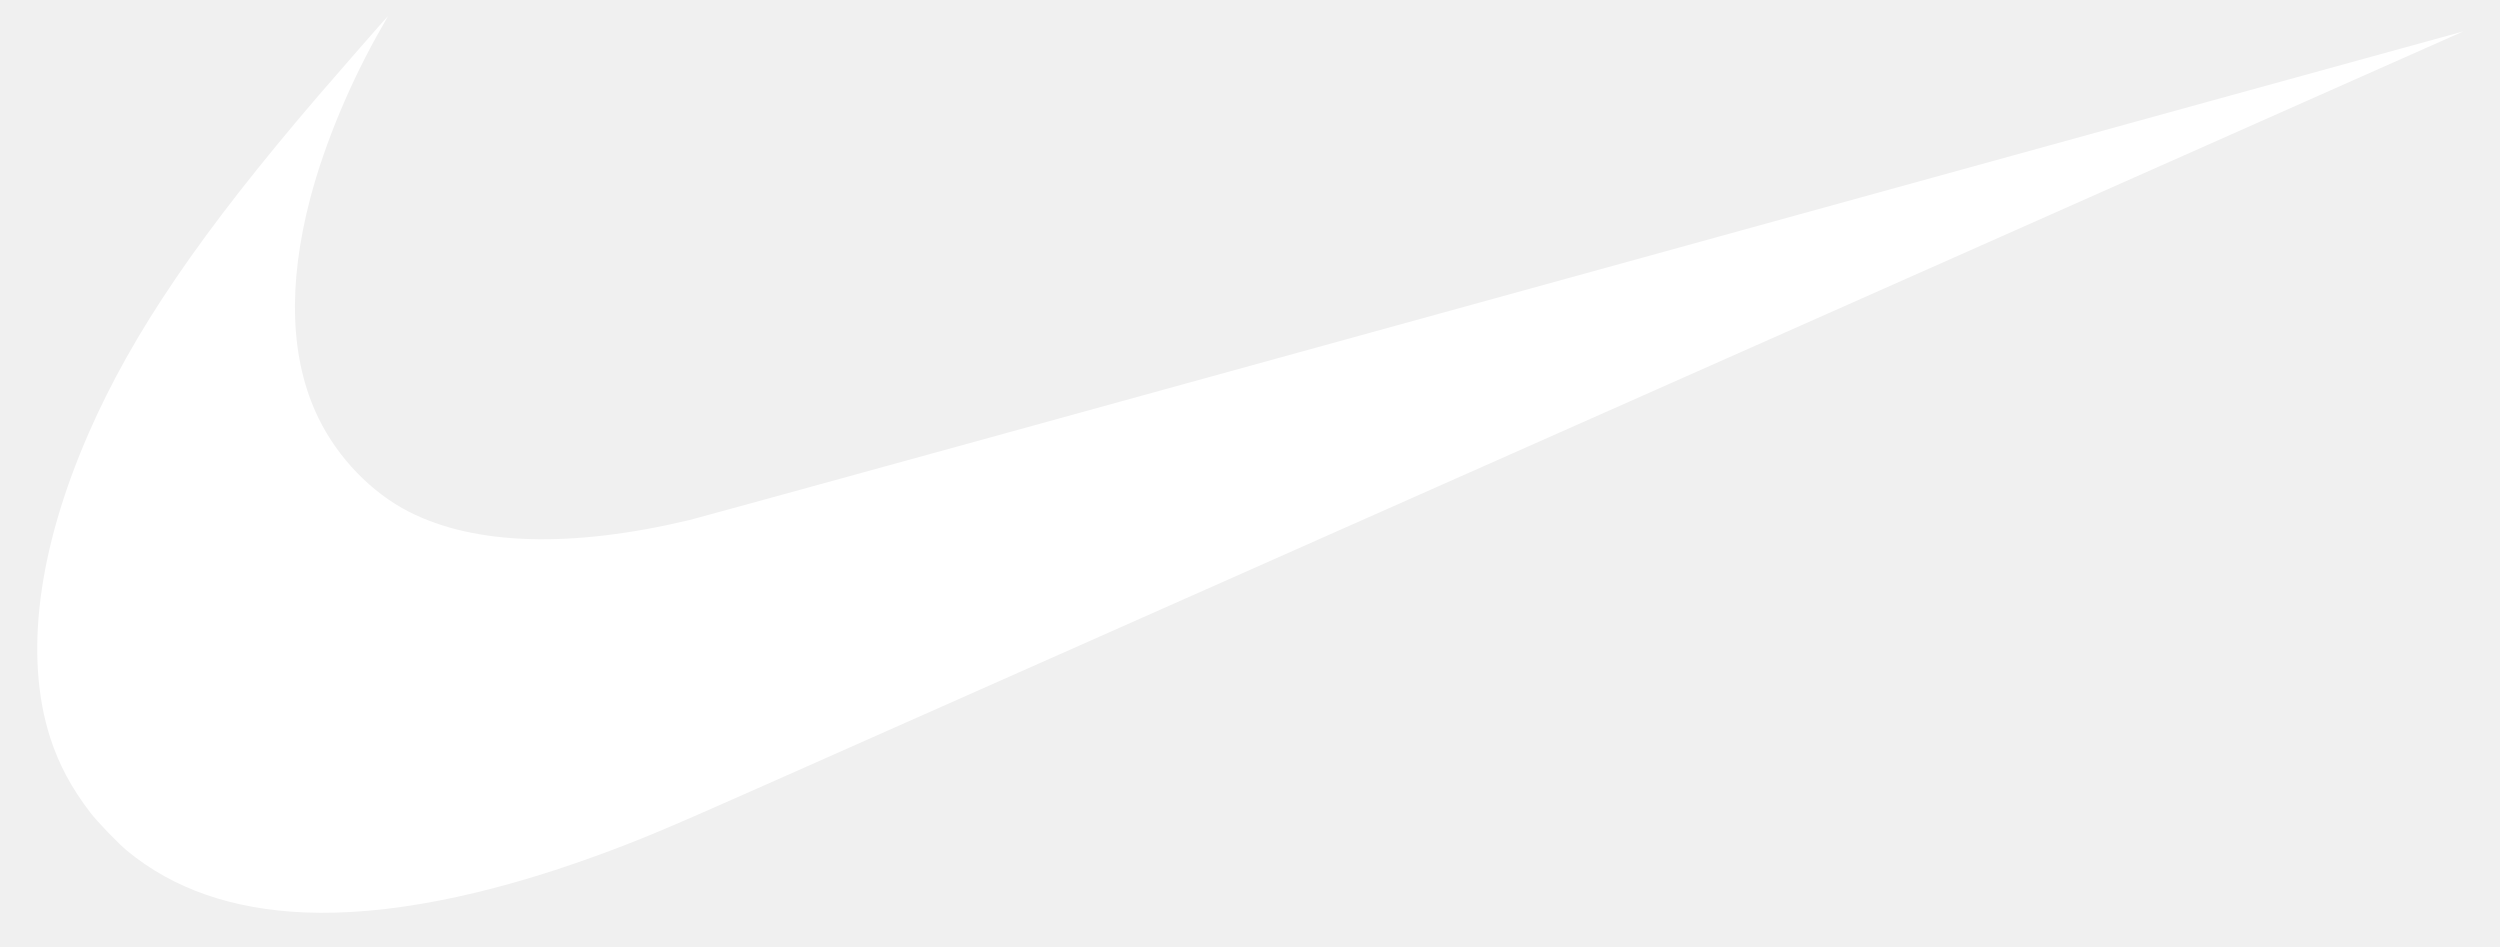
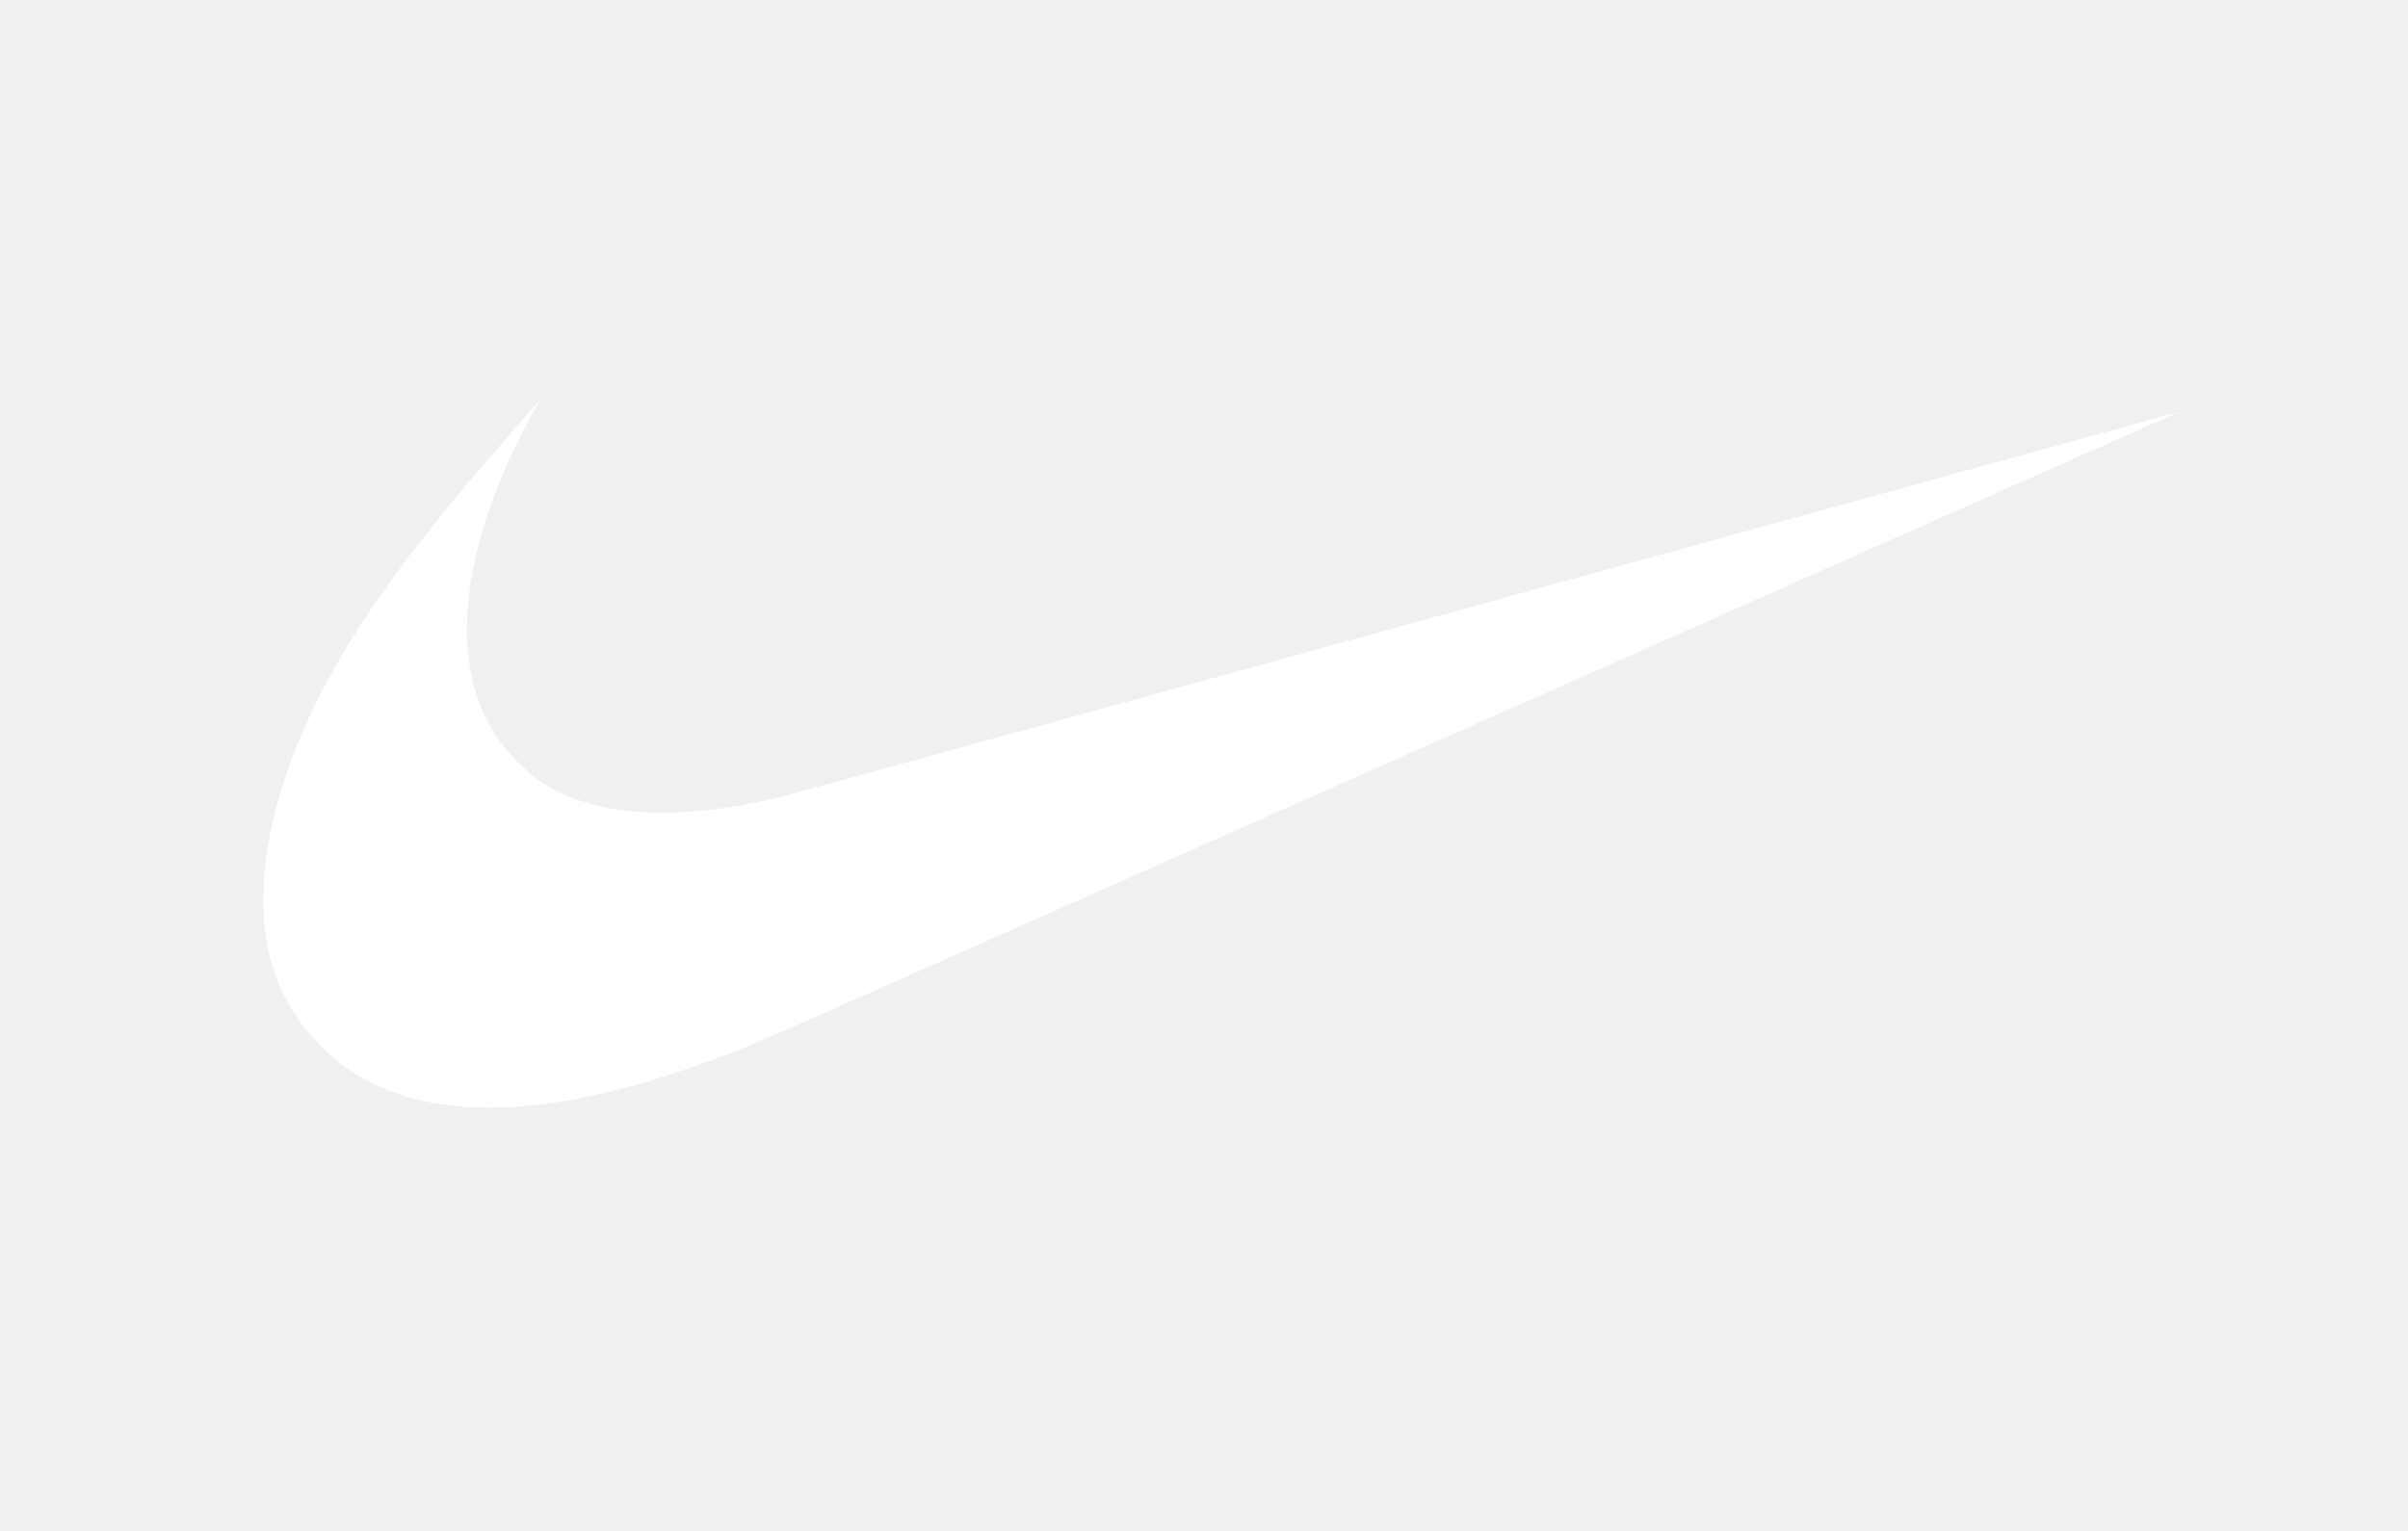
- <svg xmlns="http://www.w3.org/2000/svg" width="140" height="53" viewBox="0 0 140 53" fill="none">
-   <g clip-path="url(#clip0)">
-     <path d="M17.072 51.097C13.024 50.931 9.712 49.782 7.122 47.648C6.628 47.241 5.451 46.019 5.056 45.503C4.005 44.134 3.292 42.801 2.815 41.323C1.35 36.771 2.104 30.799 4.972 24.244C7.428 18.632 11.218 13.066 17.829 5.358C18.803 4.224 21.703 0.906 21.721 0.906C21.728 0.906 21.57 1.19 21.371 1.536C19.652 4.522 18.181 8.039 17.38 11.084C16.093 15.97 16.248 20.163 17.835 23.414C18.929 25.654 20.806 27.594 22.916 28.666C26.609 30.543 32.017 30.698 38.621 29.12C39.076 29.011 61.607 22.808 88.691 15.336C115.775 7.864 137.938 1.754 137.941 1.759C137.949 1.766 75.018 29.692 42.35 44.179C37.176 46.473 35.793 47.053 33.361 47.938C27.143 50.202 21.574 51.283 17.072 51.097Z" fill="white" />
-   </g>
-   <defs>
-     <clipPath id="clip0">
-       <rect width="138.628" height="51.754" fill="white" transform="translate(0.624023 0.355469)" />
-     </clipPath>
-   </defs>
+ <svg xmlns="http://www.w3.org/2000/svg" width="129" height="82" viewBox="0 0 129 82" fill="none">
+   <path d="M25.43 59.345C22.371 59.219 19.868 58.351 17.911 56.739C17.538 56.431 16.648 55.507 16.349 55.118C15.556 54.083 15.016 53.076 14.656 51.958C13.549 48.519 14.119 44.005 16.286 39.052C18.142 34.811 21.006 30.605 26.002 24.78C26.737 23.923 28.929 21.416 28.943 21.416C28.948 21.416 28.829 21.631 28.679 21.892C27.38 24.149 26.268 26.806 25.663 29.107C24.69 32.8 24.807 35.968 26.006 38.425C26.833 40.117 28.251 41.583 29.846 42.394C32.637 43.812 36.724 43.929 41.714 42.737C42.058 42.655 59.084 37.967 79.551 32.321C100.018 26.674 116.766 22.057 116.768 22.061C116.774 22.066 69.219 43.169 44.532 54.117C40.622 55.85 39.577 56.288 37.739 56.957C33.04 58.669 28.832 59.485 25.43 59.345Z" fill="white" />
</svg>
